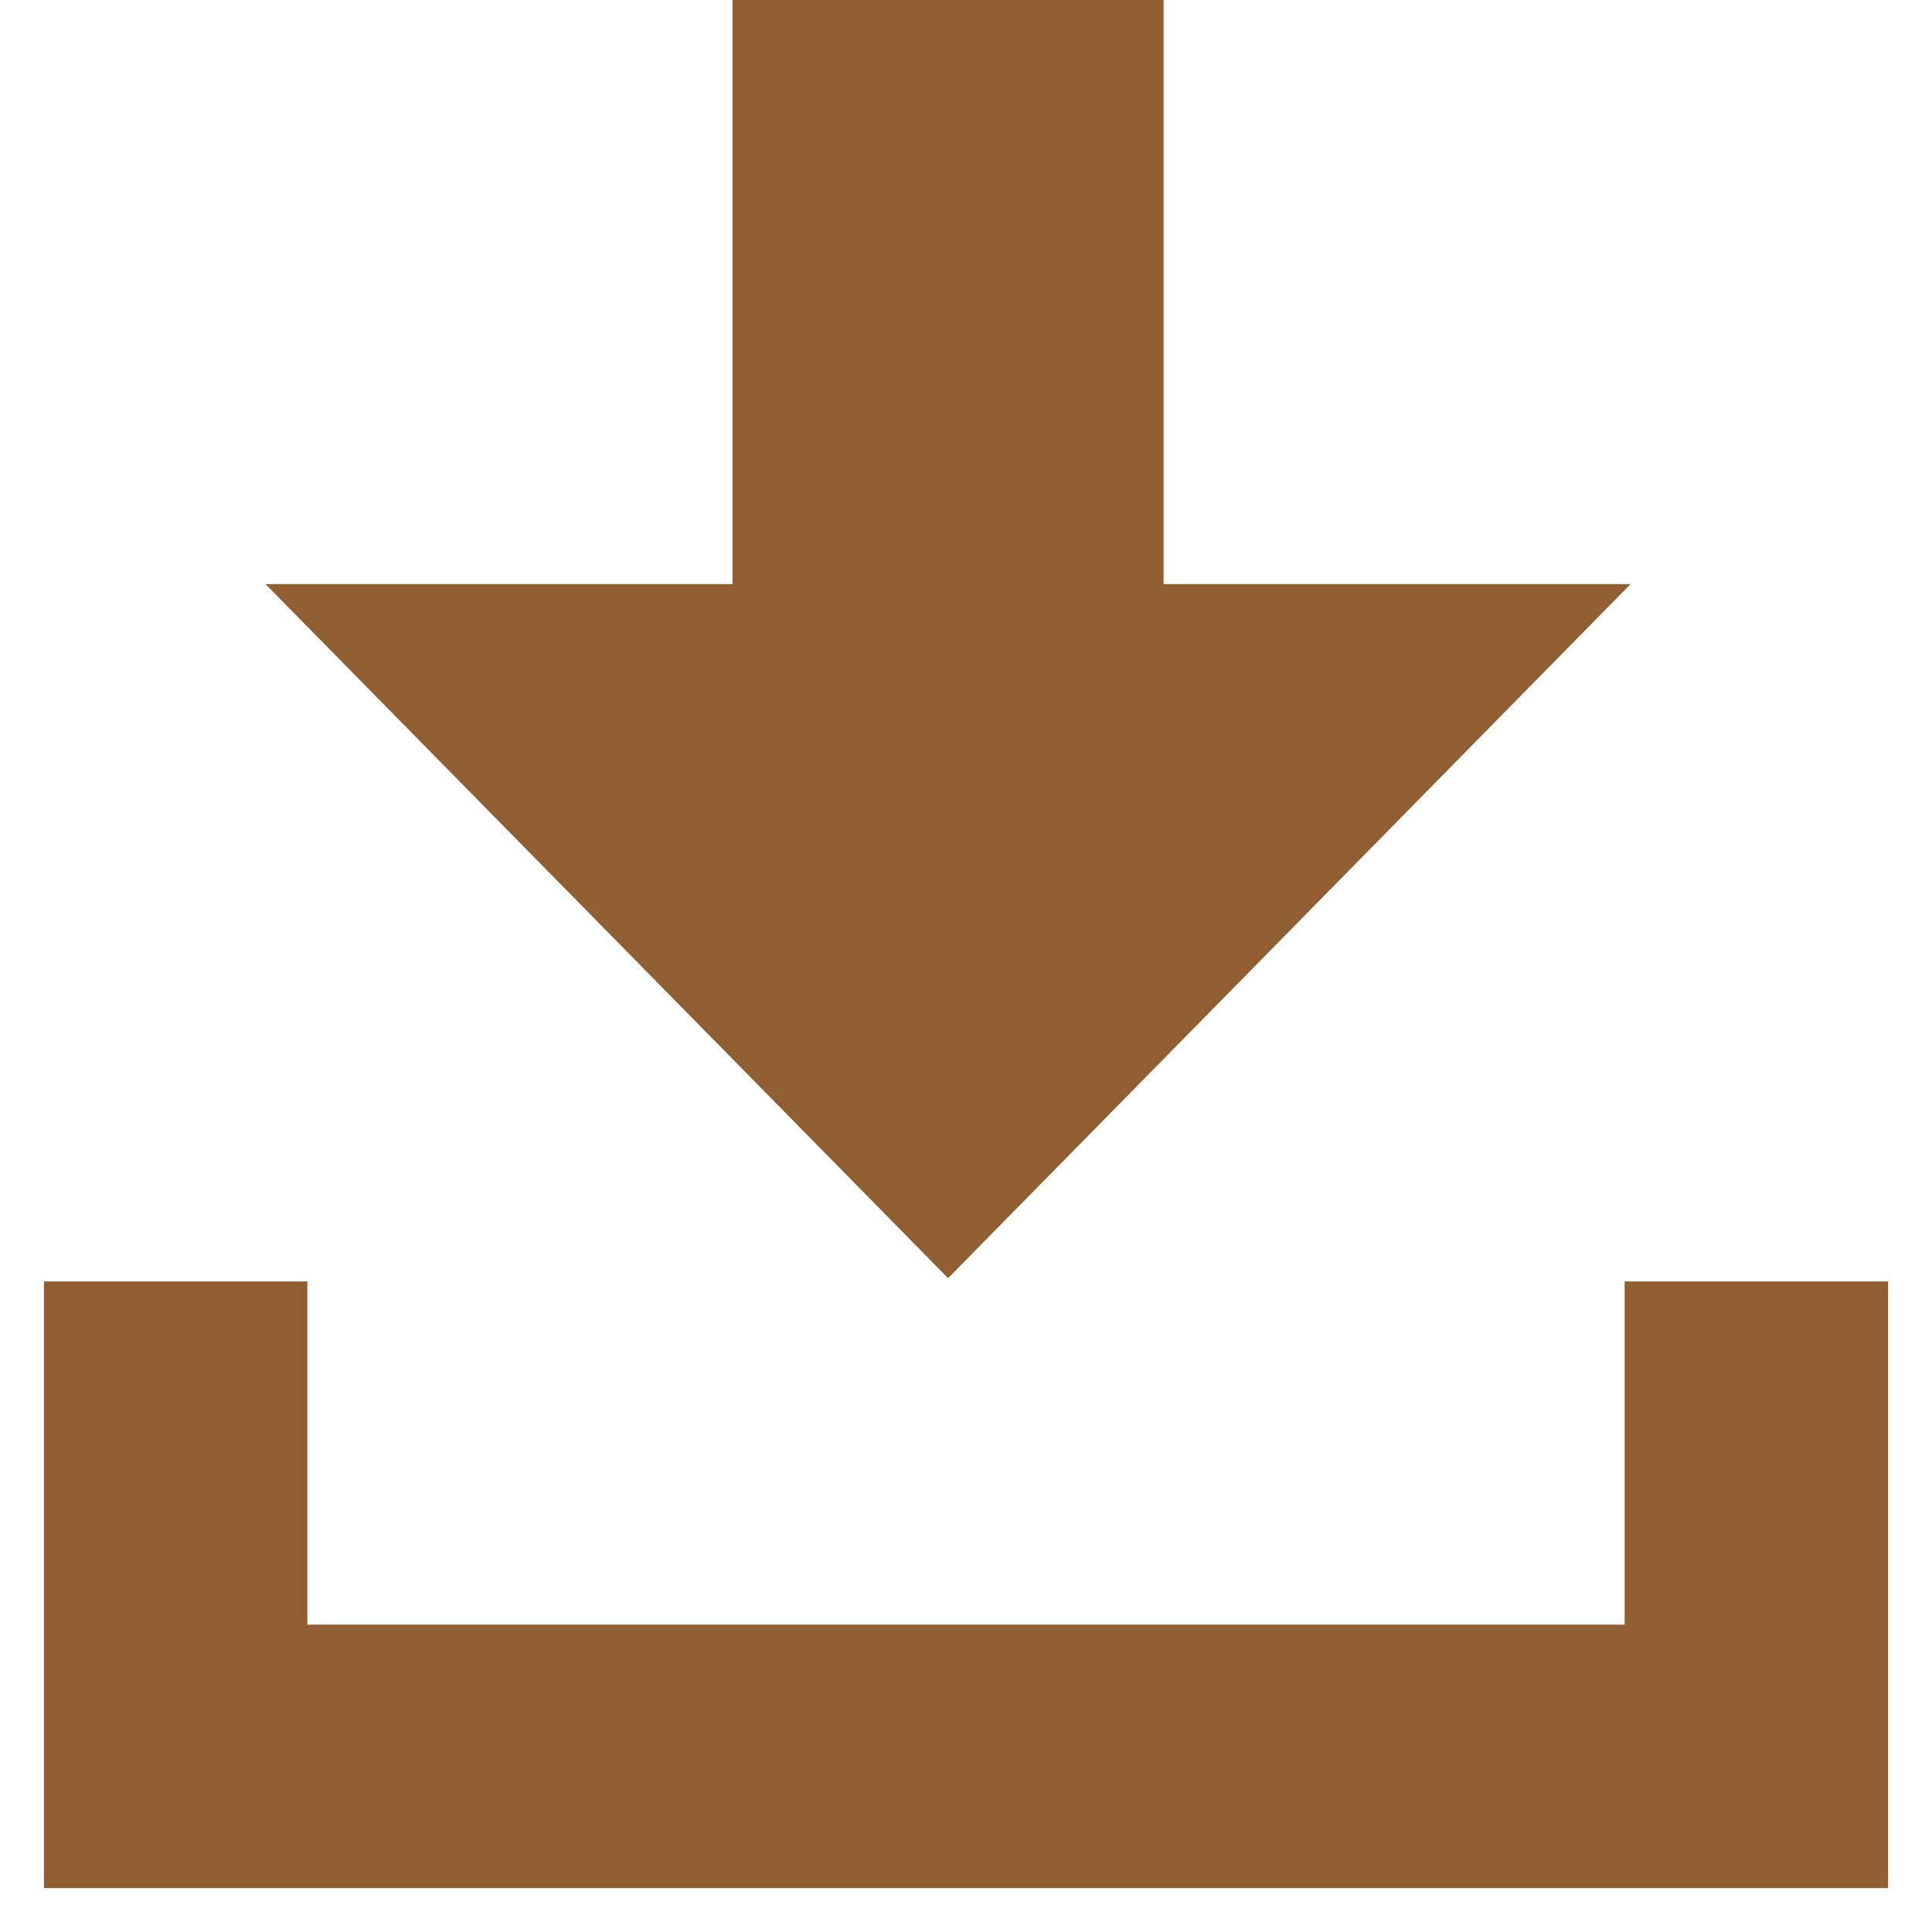
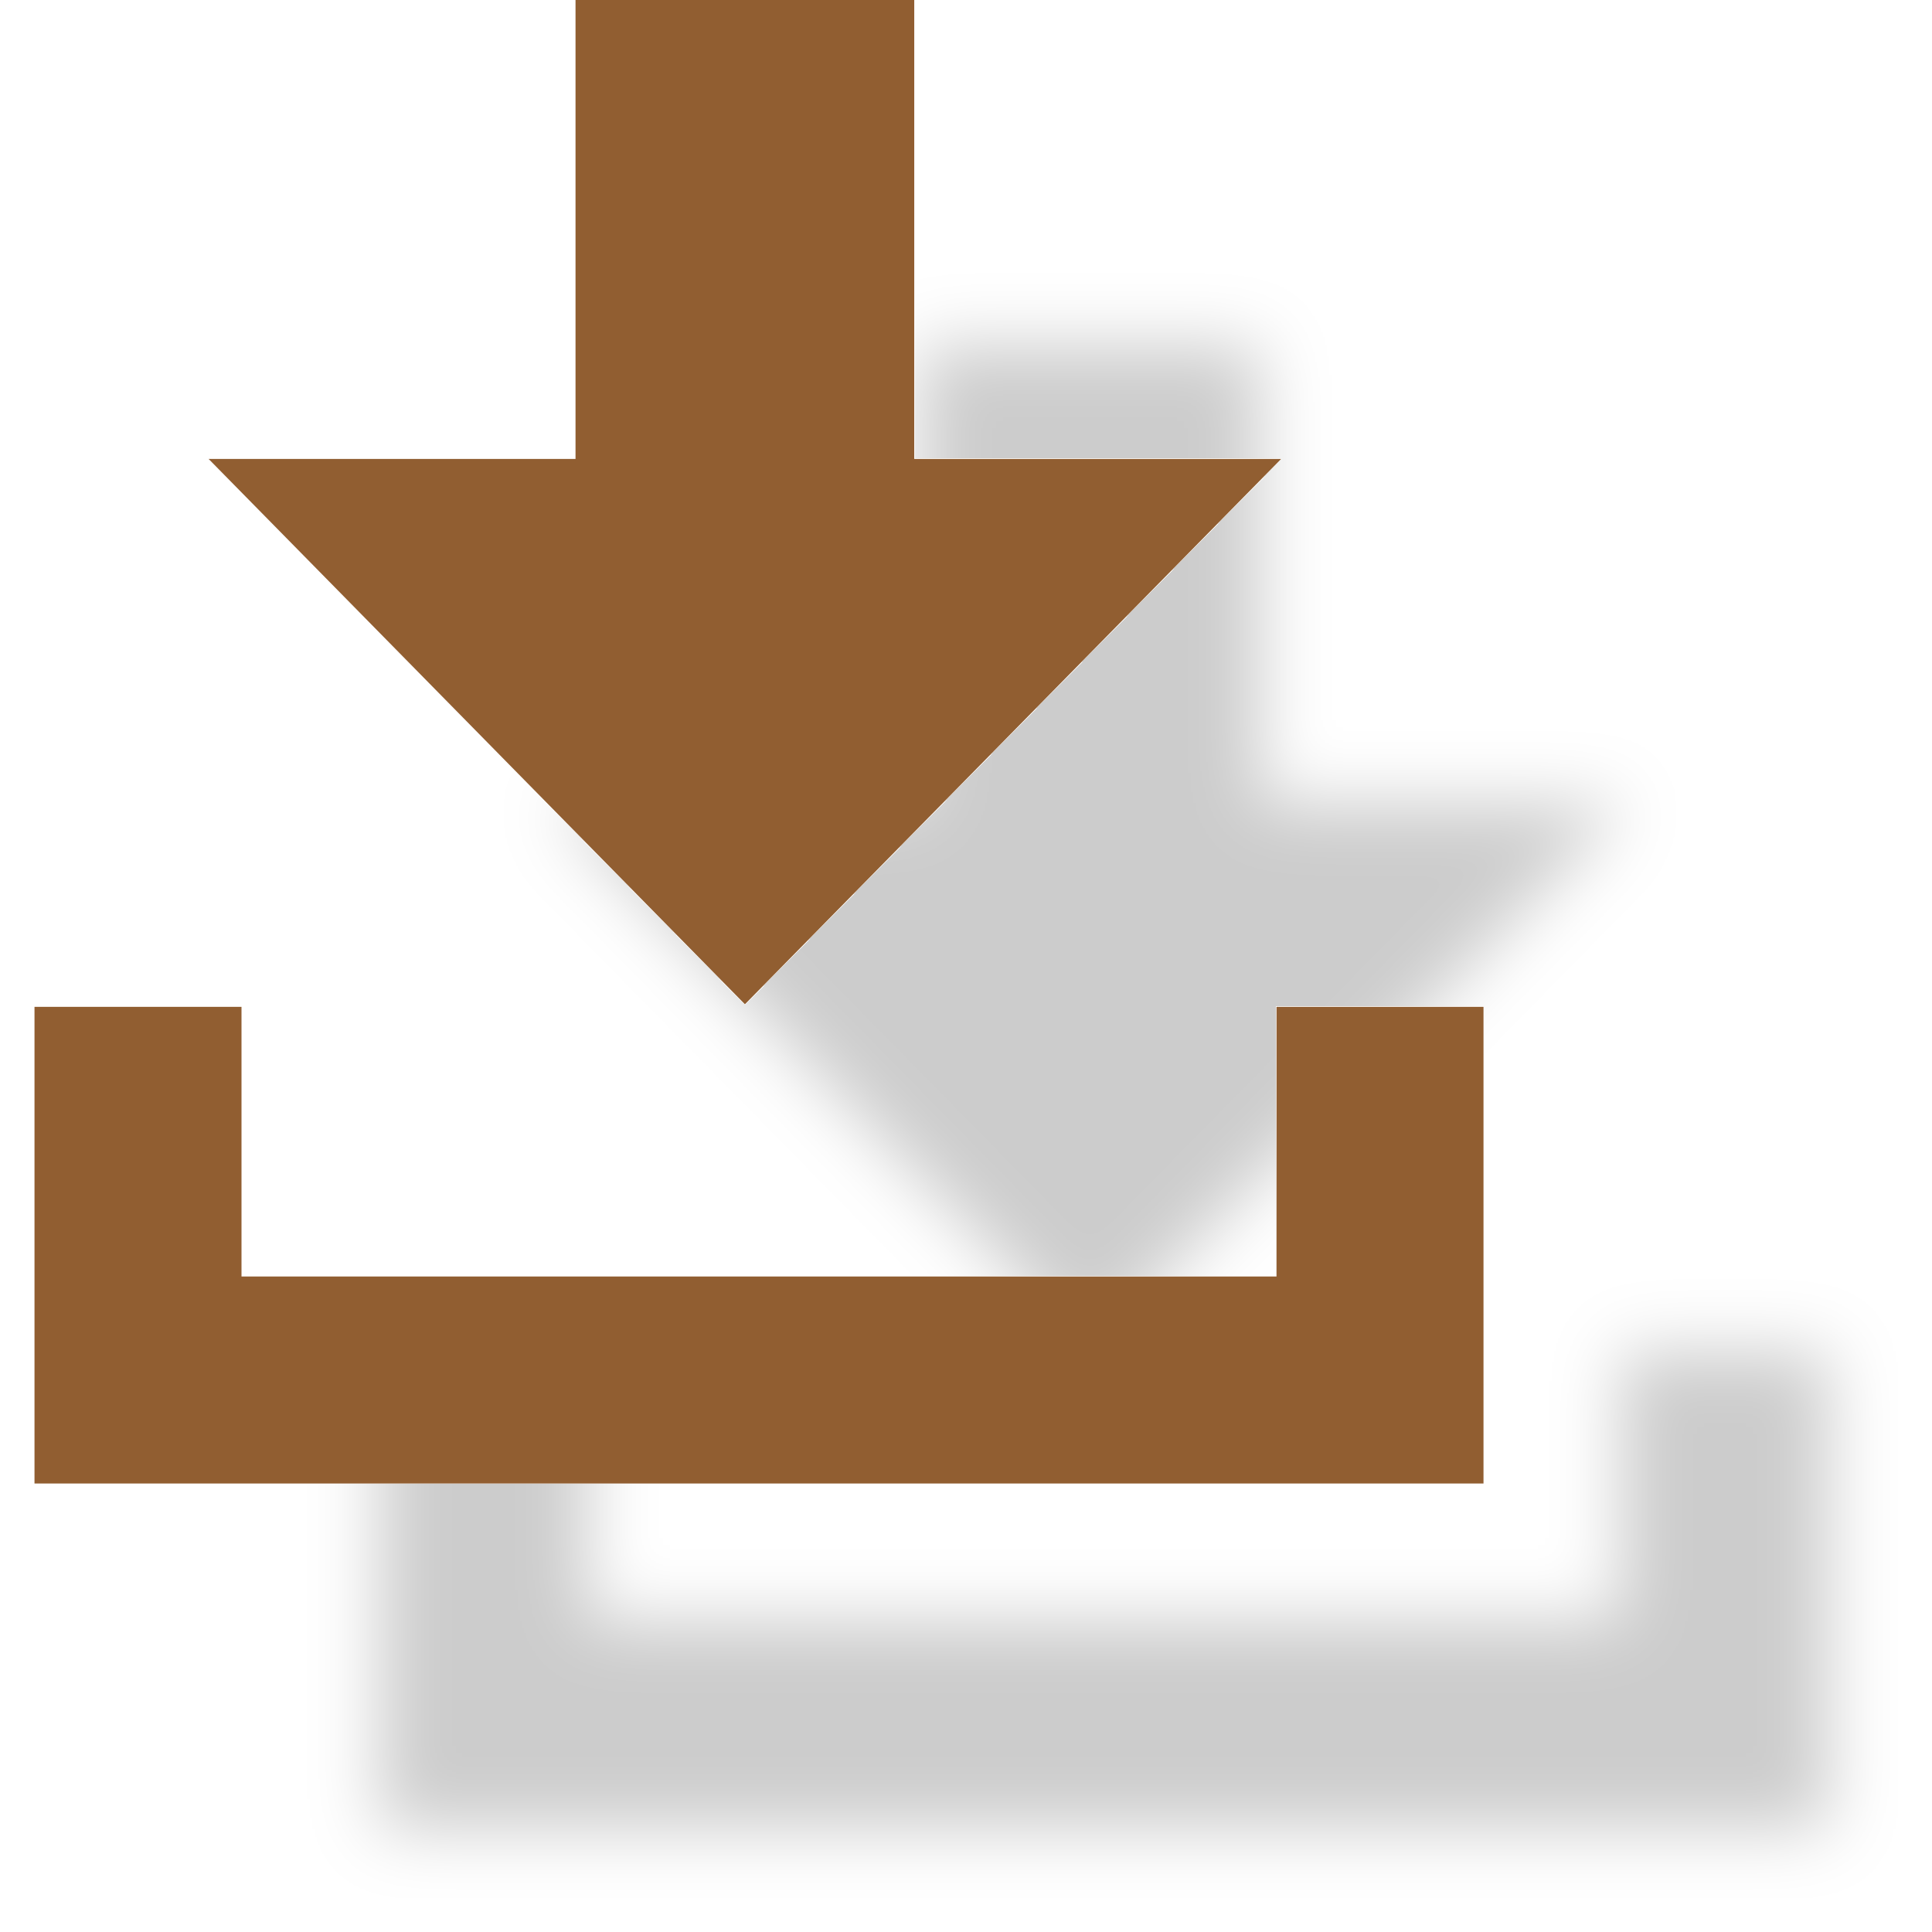
- <svg xmlns="http://www.w3.org/2000/svg" width="22" height="22" viewBox="0 0 22 22" fill="none">
-   <path d="M2 14.592V20H20V14.592" stroke="#915E31" stroke-width="3" stroke-miterlimit="10" />
-   <path d="M10.796 14.555L18.568 6.651H10.796H3.023L10.796 14.555Z" fill="#915E31" />
-   <path d="M8.341 8.319H13.25L13.25 -0H8.341V8.319Z" fill="#915E31" />
+ <svg xmlns="http://www.w3.org/2000/svg" width="28" height="28" viewBox="0 0 28 28" fill="none">
+   <g filter="url(#filter0_d_17_164)">
+     <path d="M2 14.592V20H20V14.592" stroke="#915E31" stroke-width="3" stroke-miterlimit="10" />
+     <path d="M10.796 14.555L18.568 6.651H10.796H3.023L10.796 14.555Z" fill="#915E31" />
+     <path d="M8.341 8.319H13.25L13.25 -0H8.341V8.319Z" fill="#915E31" />
+   </g>
+   <defs>
+     <filter id="filter0_d_17_164" x="0.5" y="0" width="27" height="27.5" filterUnits="userSpaceOnUse" color-interpolation-filters="sRGB">
+       <feFlood flood-opacity="0" result="BackgroundImageFix" />
+       <feColorMatrix in="SourceAlpha" type="matrix" values="0 0 0 0 0 0 0 0 0 0 0 0 0 0 0 0 0 0 127 0" result="hardAlpha" />
+       <feOffset dx="5" dy="5" />
+       <feGaussianBlur stdDeviation="0.5" />
+       <feComposite in2="hardAlpha" operator="out" />
+       <feColorMatrix type="matrix" values="0 0 0 0 0 0 0 0 0 0 0 0 0 0 0 0 0 0 0.2 0" />
+       <feBlend mode="normal" in2="BackgroundImageFix" result="effect1_dropShadow_17_164" />
+       <feBlend mode="normal" in="SourceGraphic" in2="effect1_dropShadow_17_164" result="shape" />
+     </filter>
+   </defs>
</svg>
